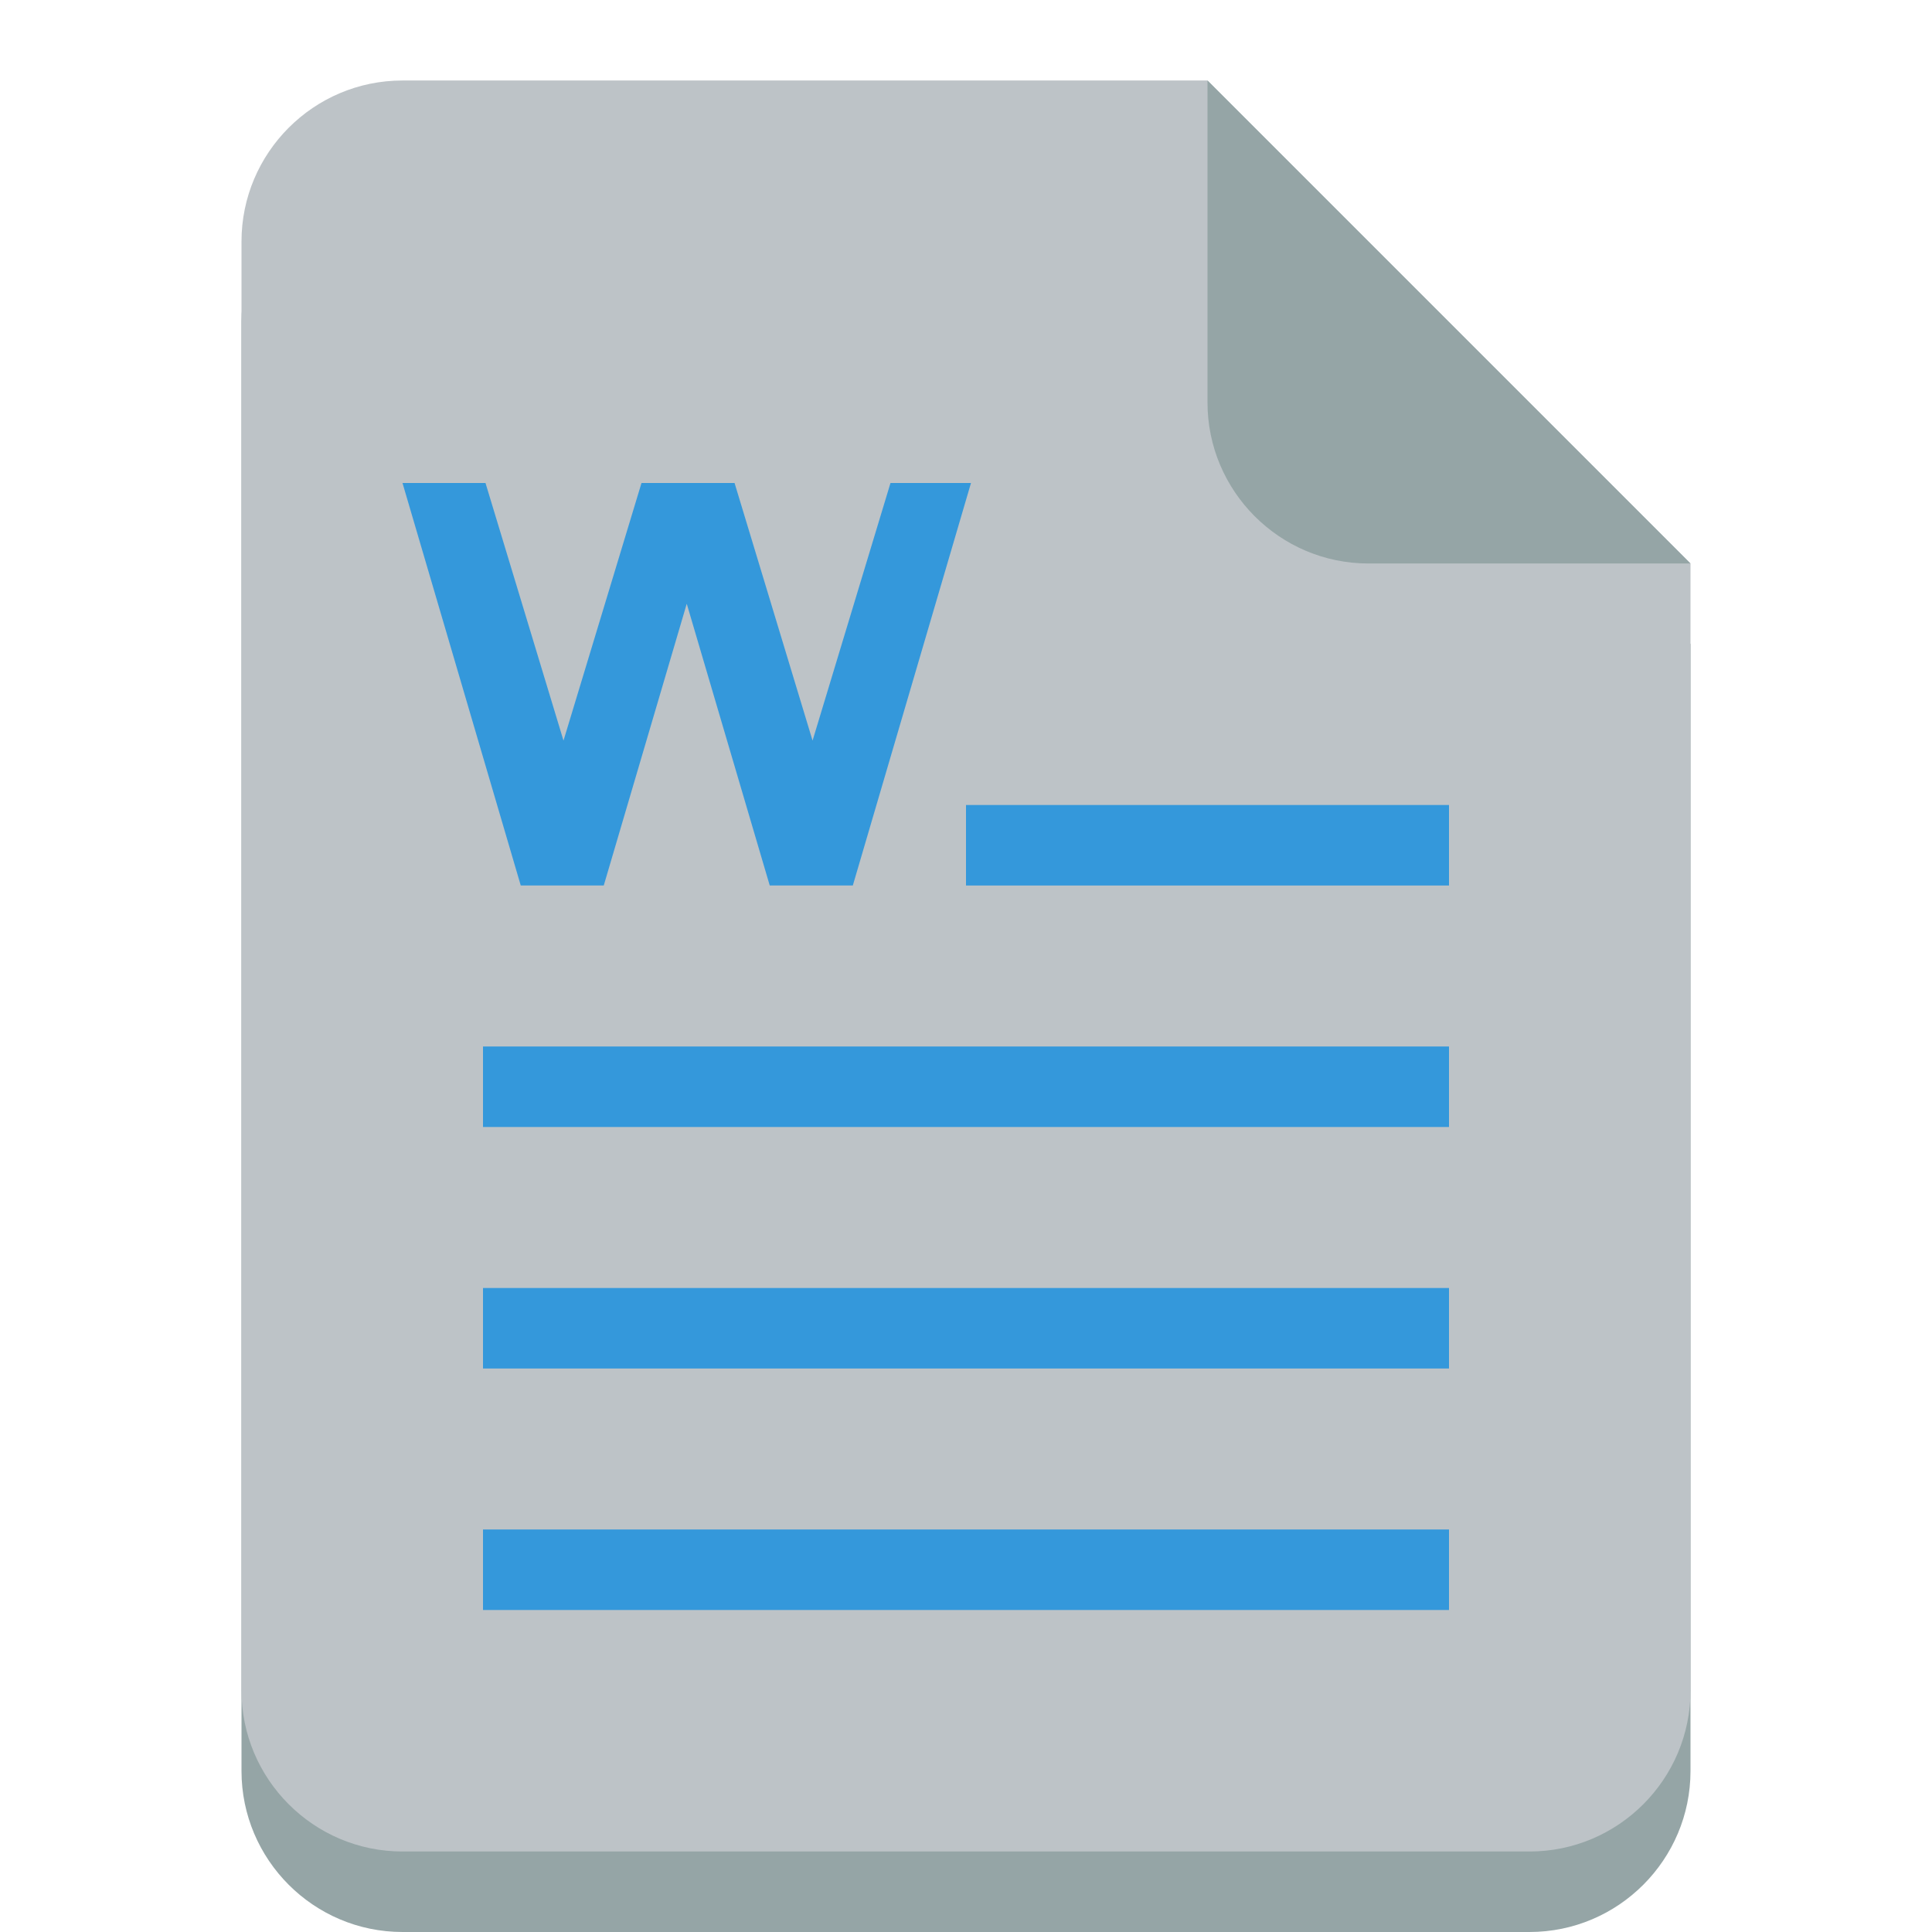
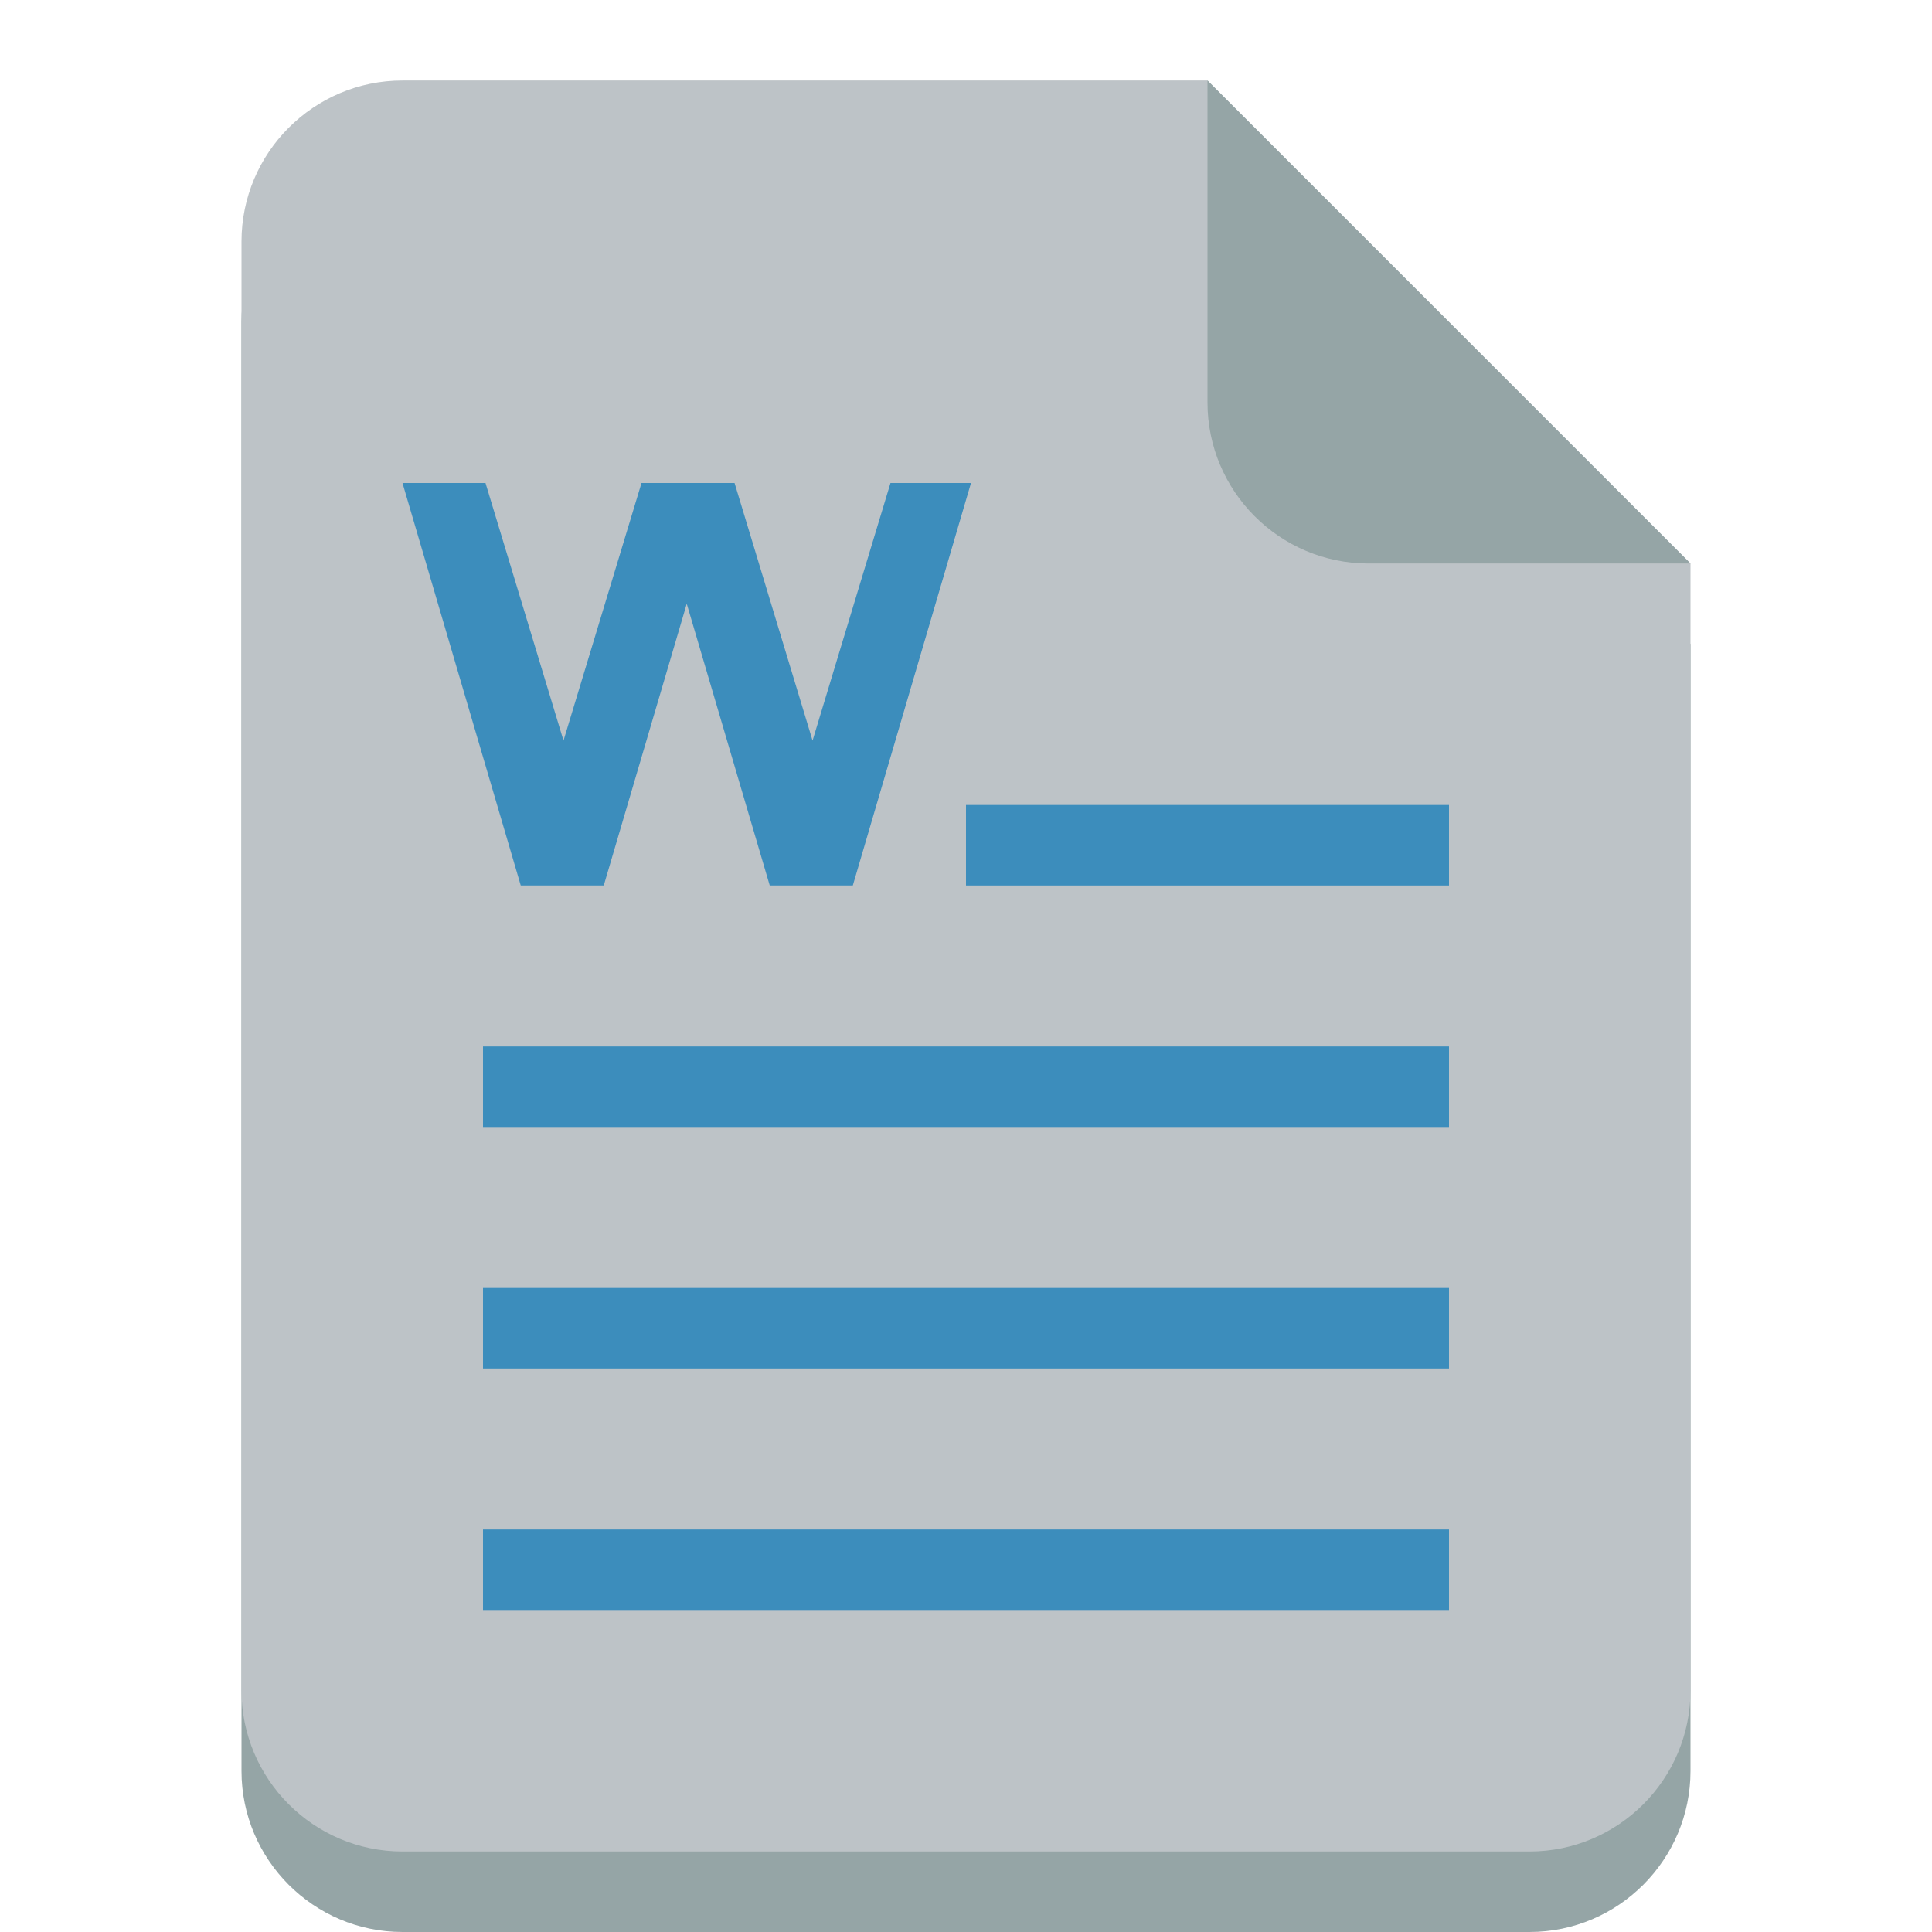
<svg xmlns="http://www.w3.org/2000/svg" height="24" width="24" version="1.1">
  <g transform="translate(0 -1028.4)">
    <path d="m5 1030.4c-1.105 0-2 0.9-2 2v8 4 6c0 1.1 0.895 2 2 2h14c1.105 0 2-0.9 2-2v-6-4-4l-6-6h-10z" fill="#95a5a6" />
    <path d="m5 1029.4c-1.105 0-2 0.9-2 2v8 4 6c0 1.1 0.895 2 2 2h14c1.105 0 2-0.9 2-2v-6-4-4l-6-6h-10z" fill="#bdc3c7" />
    <path d="m21 1035.4-6-6v4c0 1.1 0.895 2 2 2h4z" fill="#95a5a6" />
-     <g fill="#3498db">
+     <g fill="#3C8DBC">
      <rect height="1" width="6" y="1038.4" x="12" />
      <path d="m5 1034.4 1.469 5h1.031l1.031-3.5 1.031 3.5h1.032l1.468-5h-1l-0.968 3.2-0.969-3.2h-1.156l-0.969 3.2-0.969-3.2h-1.031z" />
      <rect height="1" width="12" y="1041.4" x="6" />
      <rect height="1" width="12" y="1044.4" x="6" />
      <rect height="1" width="12" y="1047.4" x="6" />
    </g>
  </g>
</svg>
